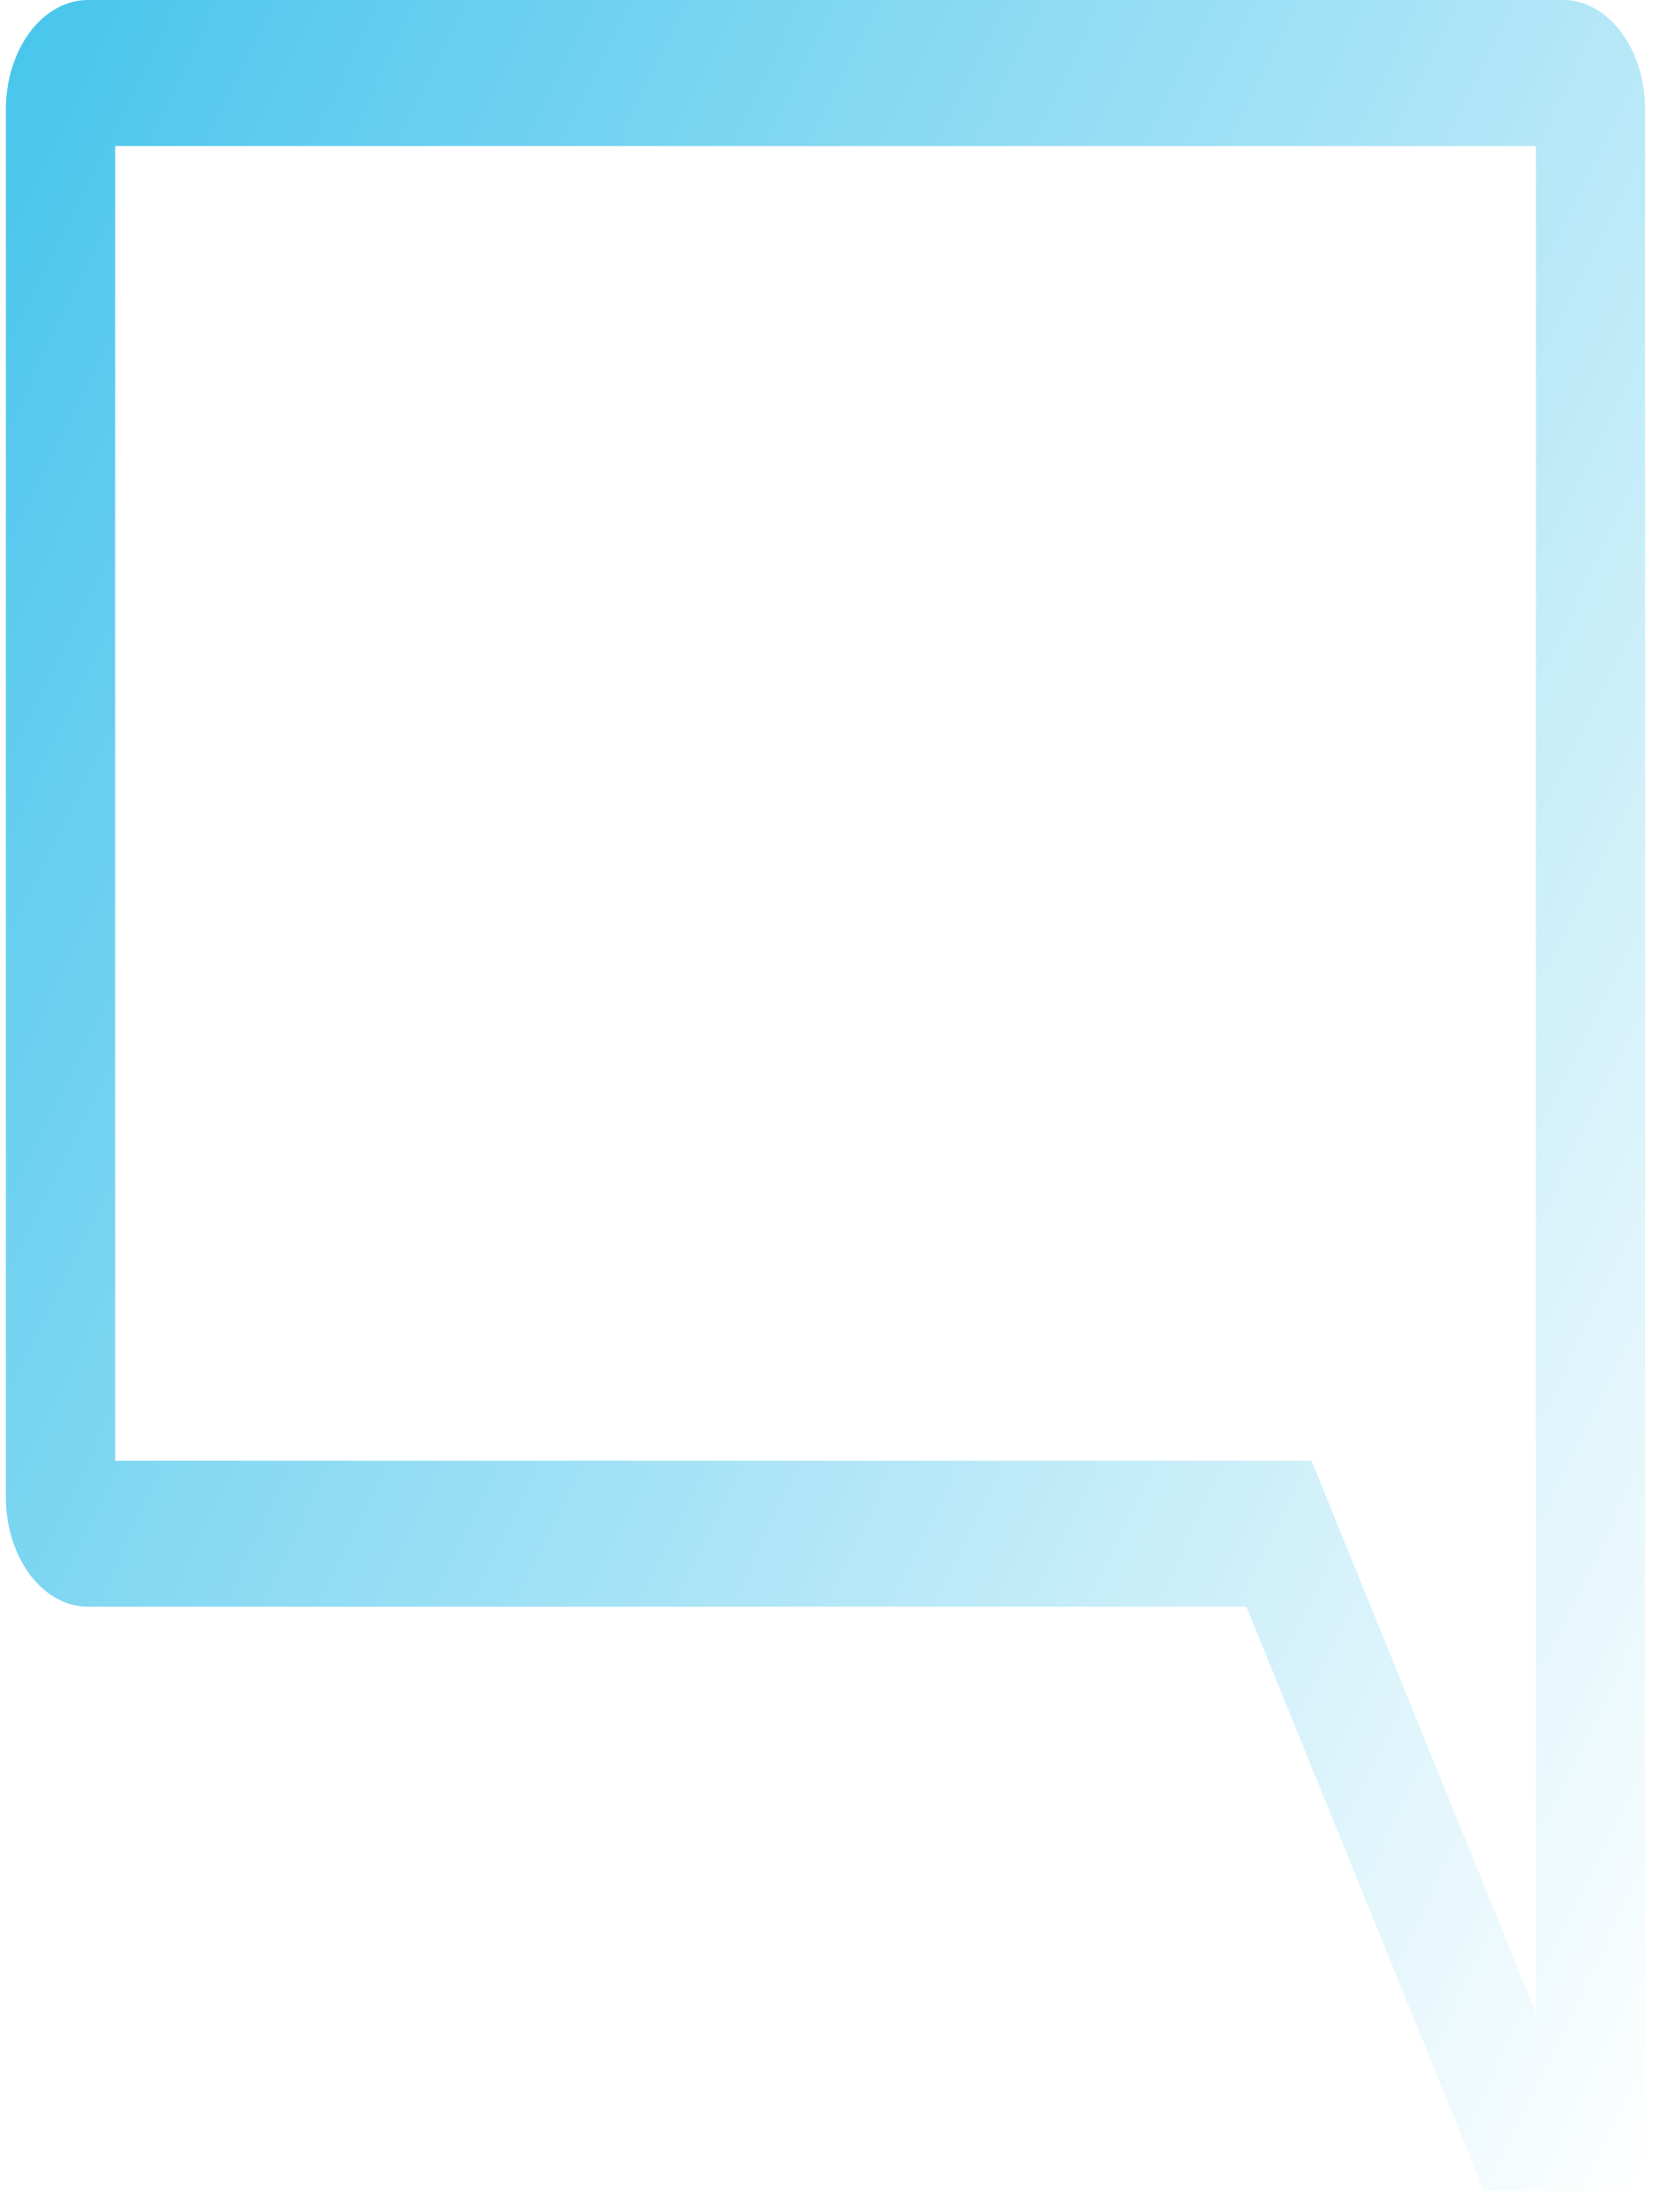
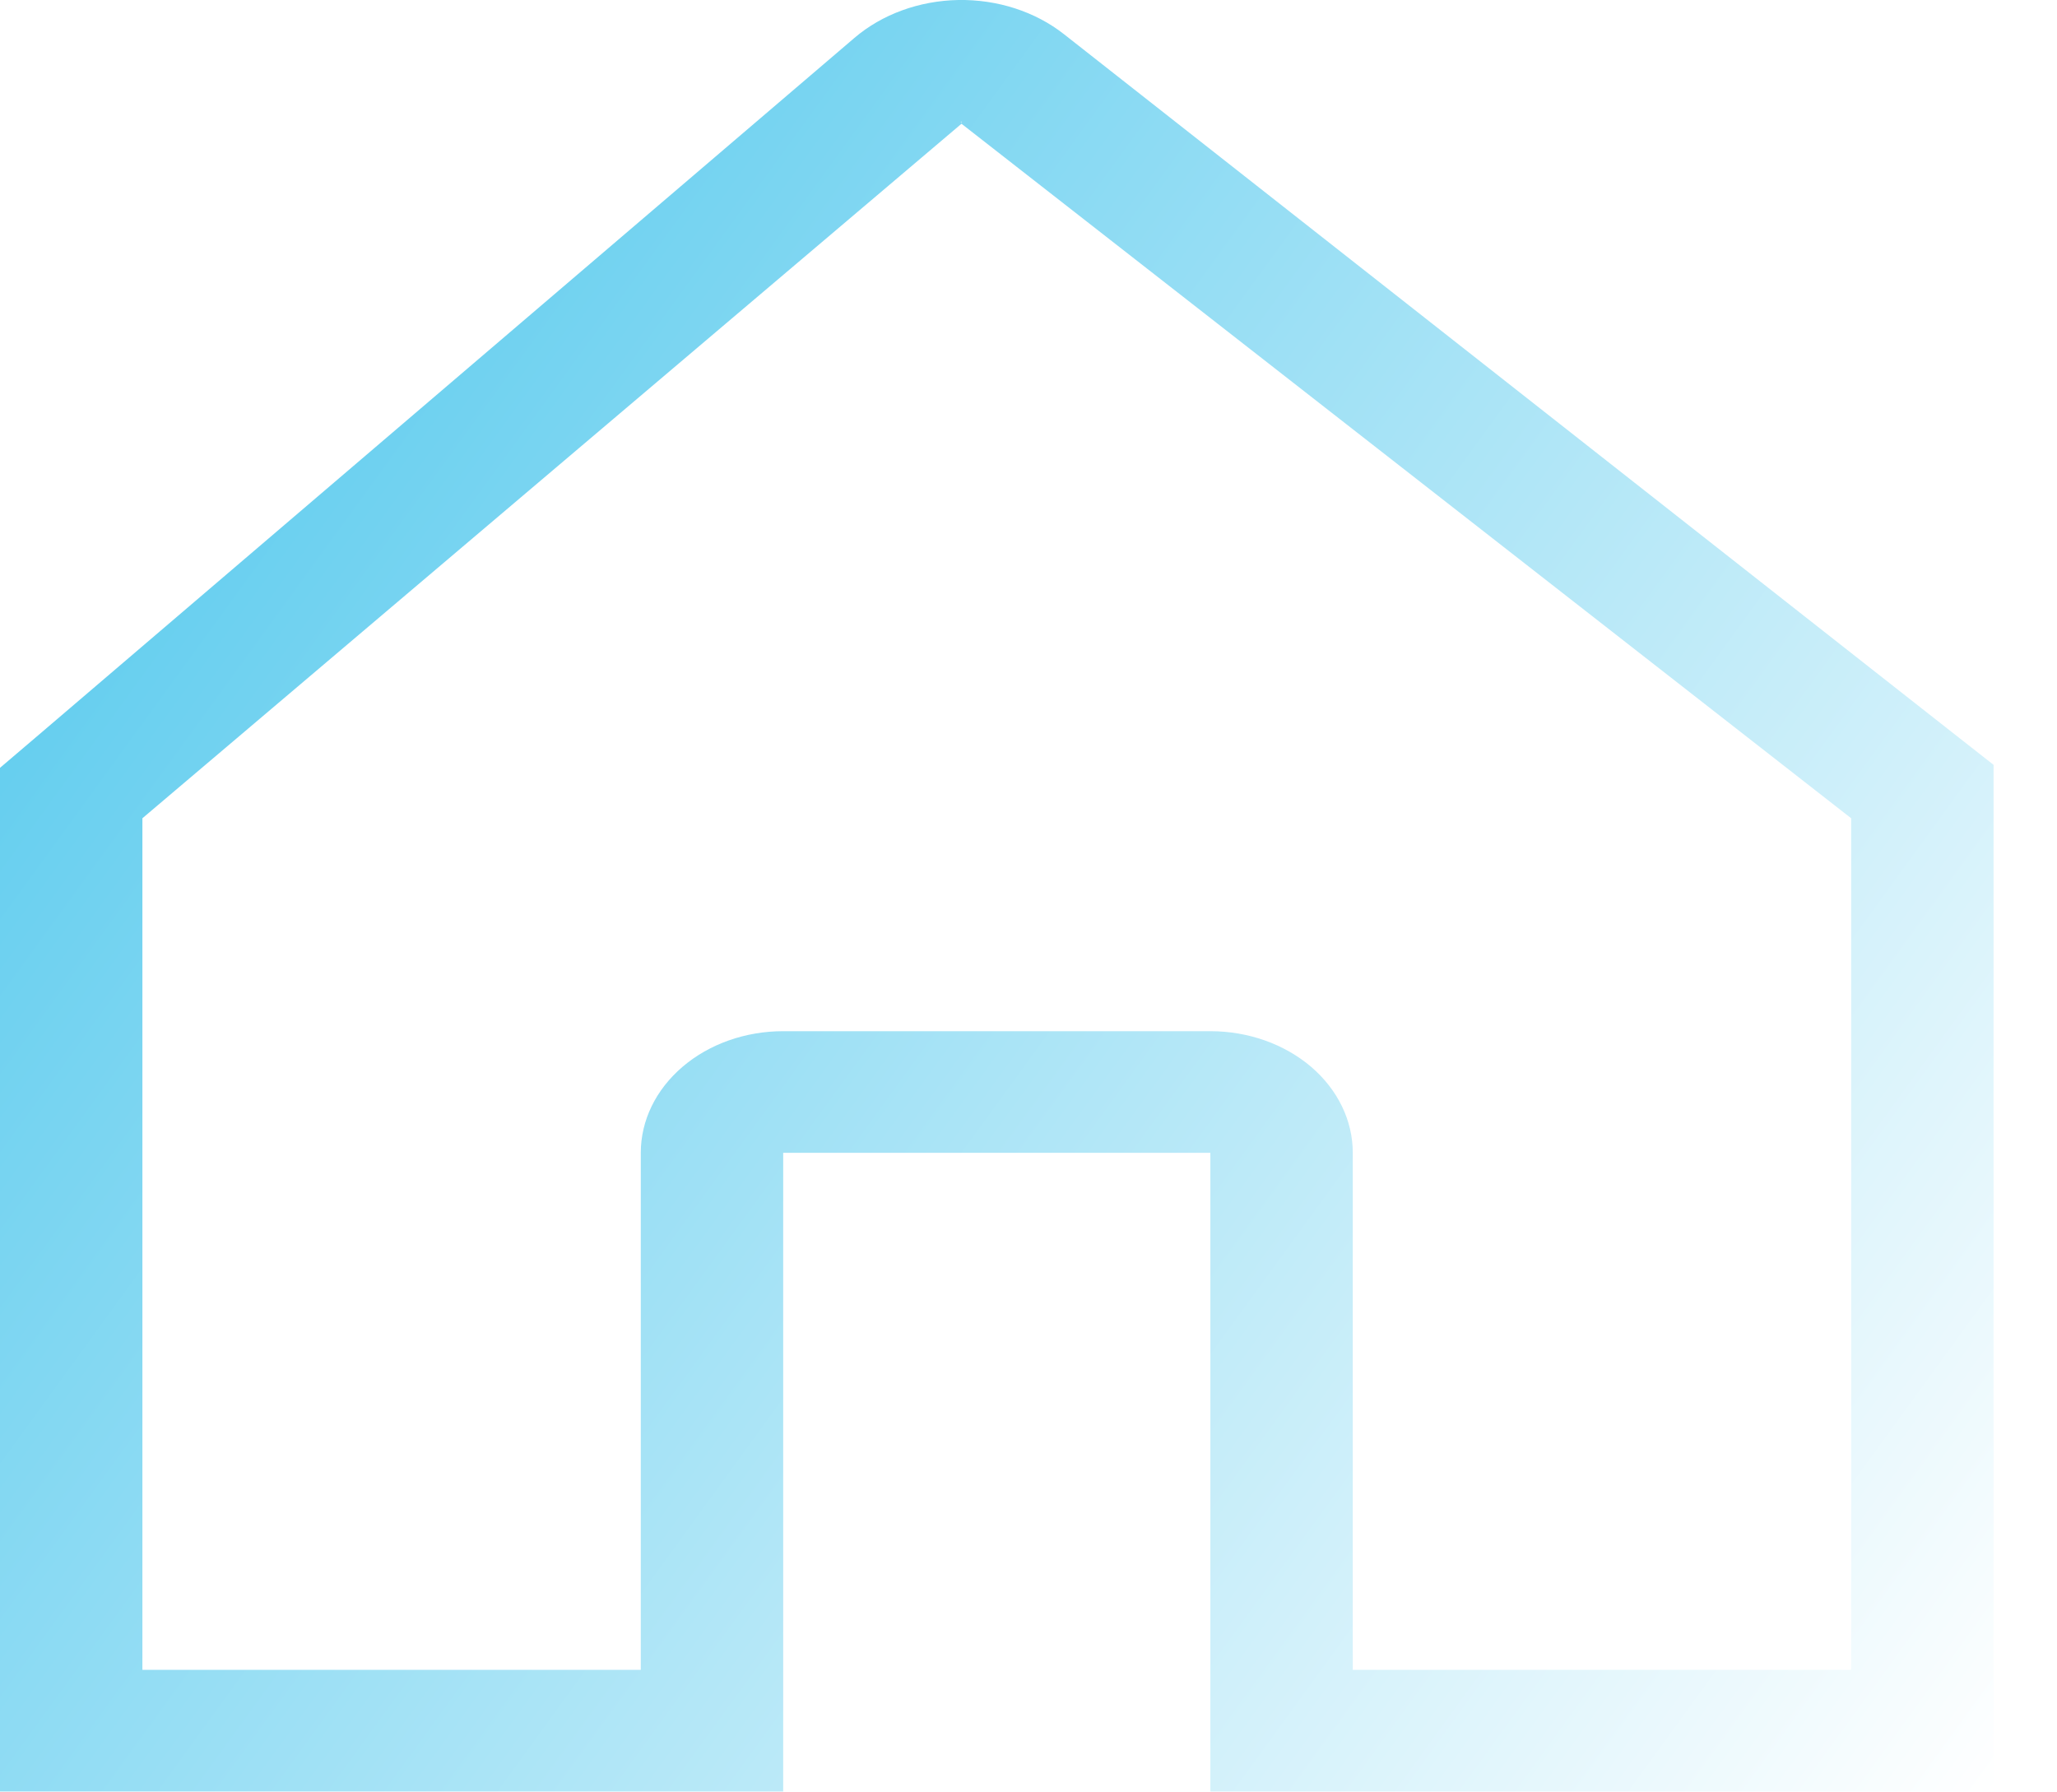
- <svg xmlns="http://www.w3.org/2000/svg" width="23" height="30" viewBox="0 0 23 30" fill="none">
-   <path d="M22.527 30H20.319L17.067 22H1.203C0.905 22 0.62 21.841 0.409 21.56C0.199 21.279 0.081 20.898 0.08 20.5V1.5C0.081 1.102 0.199 0.721 0.409 0.44C0.62 0.159 0.905 0 1.203 0H21.405C21.702 0 21.988 0.159 22.198 0.44C22.409 0.721 22.527 1.102 22.527 1.5V30ZM1.577 20H17.958L21.031 27.562V2H1.577V20Z" fill="url(#paint0_linear_37_78)" />
+ <svg xmlns="http://www.w3.org/2000/svg" width="31" height="27" viewBox="0 0 31 27" fill="none">
+   <path d="M29.351 10.983L16.033 0.514C15.6 0.174 15.03 -0.01 14.442 0C13.854 0.011 13.293 0.215 12.877 0.571L0.629 11.036L0 11.572V27H11.803V17.374H18.241V27H30.044V11.527L29.351 10.983ZM14.488 1.834C14.507 1.834 14.495 1.837 14.487 1.844C14.479 1.837 14.469 1.834 14.488 1.834ZM27.898 25.166H20.387V17.374C20.387 16.888 20.161 16.422 19.759 16.078C19.356 15.734 18.81 15.541 18.241 15.541H11.803C11.234 15.541 10.688 15.734 10.286 16.078C9.883 16.422 9.657 16.888 9.657 17.374V25.166H2.146V12.332L14.488 1.867C14.489 1.866 14.489 1.866 14.49 1.865L27.898 12.332V25.166Z" fill="url(#paint0_linear_37_76)" />
  <defs>
-     <linearGradient id="paint0_linear_37_78" x1="3.888" y1="-34.8" x2="44.519" y2="-14.951" gradientUnits="userSpaceOnUse">
+     <linearGradient id="paint0_linear_37_76" x1="5.097" y1="-31.32" x2="49.187" y2="0.712" gradientUnits="userSpaceOnUse">
      <stop stop-color="#06B0E5" />
      <stop offset="1" stop-color="white" />
    </linearGradient>
  </defs>
</svg>
